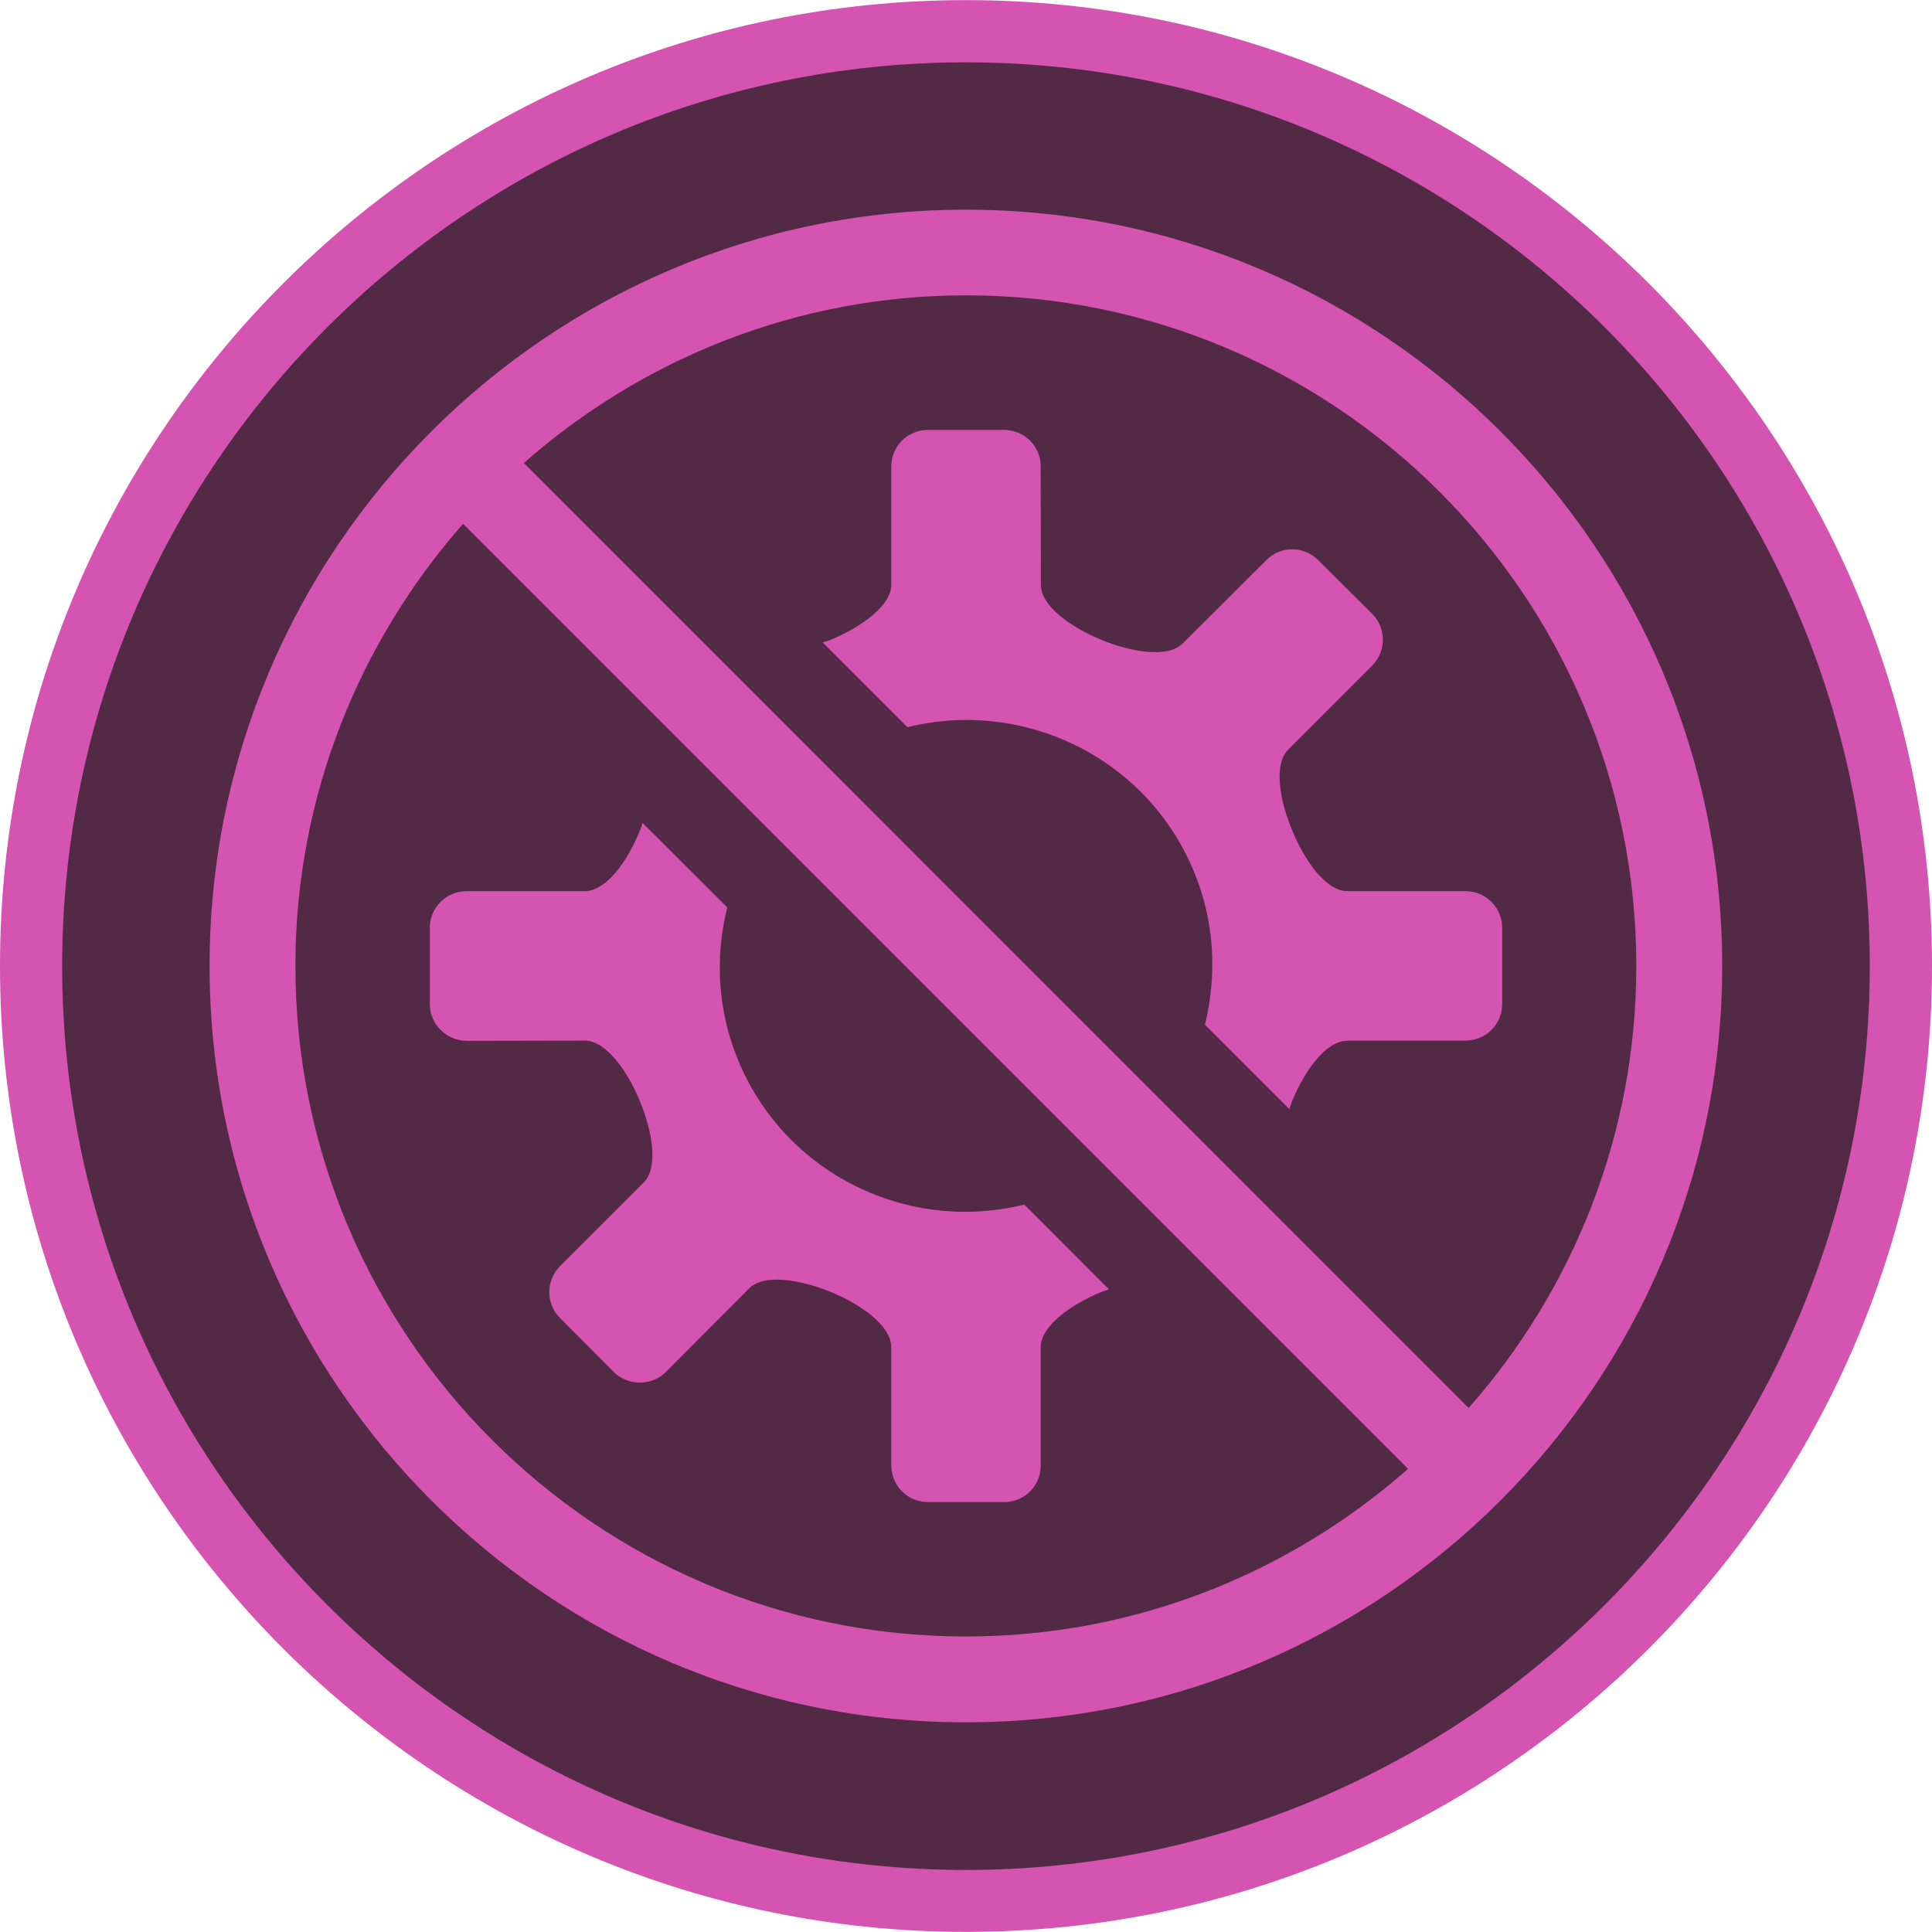
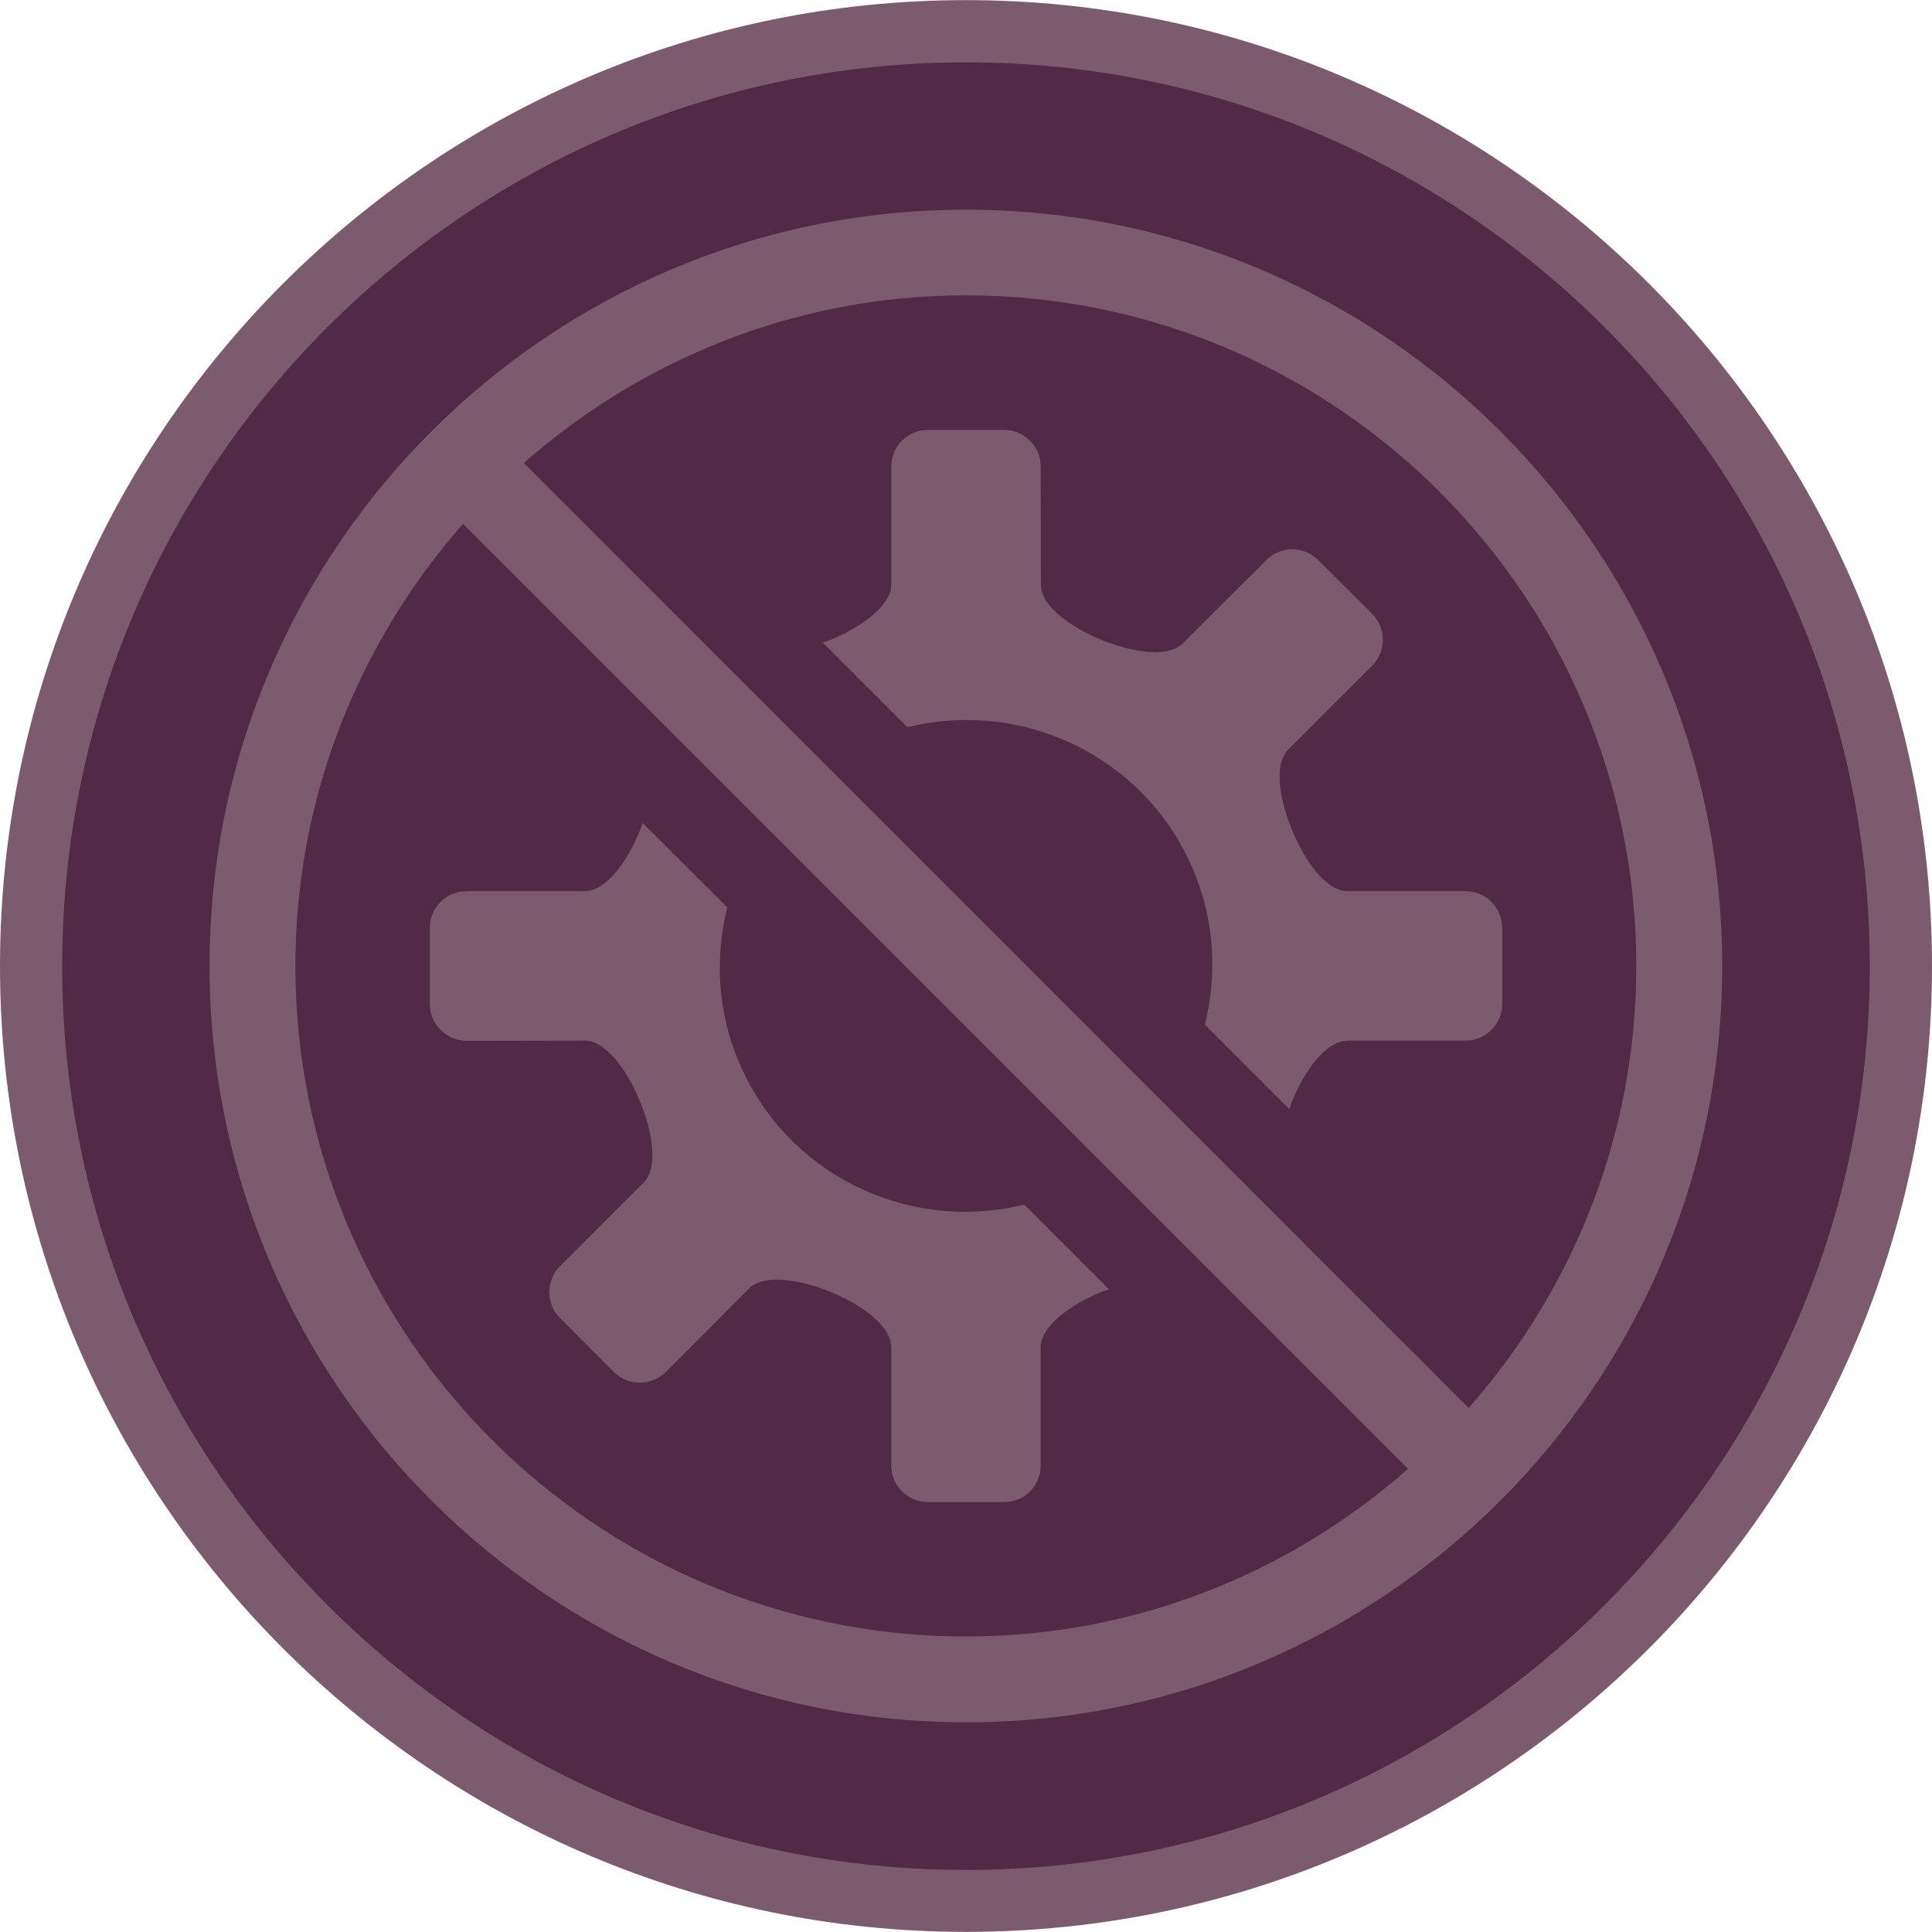
<svg xmlns="http://www.w3.org/2000/svg" viewBox="338.008 504.197 33.133 33.133">
  <path fill-rule="nonzero" fill="rgb(32.419%, 16.641%, 26.921%)" fill-opacity="1" d="M 370.605 520.766 C 370.605 529.621 363.43 536.797 354.574 536.797 C 345.715 536.797 338.543 529.621 338.543 520.766 C 338.543 511.91 345.715 504.73 354.574 504.73 C 363.43 504.73 370.605 511.91 370.605 520.766 " transform="matrix(1 0 0 1 0 0)" />
-   <path fill-rule="nonzero" fill="rgb(83.36%, 32.388%, 69.275%)" fill-opacity="1" d="M 354.574 505.266 C 346.027 505.266 339.074 512.219 339.074 520.766 C 339.074 529.309 346.027 536.266 354.574 536.266 C 363.121 536.266 370.074 529.309 370.074 520.766 C 370.074 512.219 363.121 505.266 354.574 505.266 M 354.574 537.328 C 345.441 537.328 338.008 529.898 338.008 520.766 C 338.008 511.629 345.441 504.199 354.574 504.199 C 363.707 504.199 371.141 511.629 371.141 520.766 C 371.141 529.898 363.707 537.328 354.574 537.328 " transform="matrix(1 0 0 1 0 0)" />
-   <path fill-rule="nonzero" fill="rgb(83.36%, 32.388%, 69.275%)" fill-opacity="1" d="M 361.109 522.047 L 361.109 522.043 L 363.141 522.043 C 363.488 522.043 363.77 521.766 363.77 521.414 L 363.77 520.109 C 363.77 519.762 363.488 519.48 363.141 519.48 L 361.113 519.48 C 360.754 519.48 360.383 518.965 360.172 518.445 C 359.953 517.926 359.844 517.305 360.105 517.047 L 361.539 515.613 C 361.785 515.367 361.785 514.969 361.539 514.723 L 360.613 513.801 C 360.367 513.555 359.969 513.555 359.727 513.801 L 358.293 515.23 C 358.039 515.488 357.41 515.383 356.891 515.168 C 356.375 514.953 355.859 514.594 355.859 514.227 L 355.855 512.195 C 355.859 511.852 355.574 511.57 355.227 511.57 L 353.922 511.57 C 353.574 511.57 353.293 511.848 353.293 512.199 L 353.293 514.227 C 353.293 514.582 352.777 514.953 352.258 515.168 C 352.211 515.188 352.164 515.199 352.117 515.215 L 353.57 516.668 C 355.566 516.176 357.676 517.188 358.484 519.145 C 358.844 520.012 358.879 520.926 358.672 521.77 L 360.121 523.219 C 360.137 523.172 360.148 523.125 360.168 523.078 C 360.383 522.559 360.746 522.047 361.109 522.047 " transform="matrix(1 0 0 1 0 0)" />
-   <path fill-rule="nonzero" fill="rgb(83.36%, 32.388%, 69.275%)" fill-opacity="1" d="M 350.668 522.383 C 350.309 521.516 350.27 520.605 350.48 519.758 L 349.027 518.309 C 349.012 518.355 349 518.402 348.98 518.445 C 348.77 518.965 348.406 519.477 348.039 519.48 L 346.012 519.48 C 345.66 519.48 345.379 519.762 345.379 520.109 L 345.379 521.414 C 345.379 521.766 345.664 522.043 346.012 522.047 L 348.039 522.043 C 348.395 522.043 348.77 522.559 348.98 523.078 C 349.195 523.598 349.305 524.215 349.047 524.477 L 347.613 525.91 C 347.367 526.156 347.367 526.559 347.613 526.801 L 348.535 527.727 C 348.781 527.969 349.18 527.969 349.426 527.727 L 350.859 526.289 C 351.113 526.039 351.738 526.141 352.258 526.355 C 352.773 526.566 353.285 526.93 353.293 527.293 L 353.293 529.328 C 353.293 529.676 353.574 529.957 353.922 529.957 L 355.227 529.957 C 355.574 529.961 355.859 529.676 355.855 529.328 L 355.855 527.301 C 355.855 526.941 356.371 526.57 356.891 526.355 C 356.938 526.336 356.984 526.328 357.027 526.309 L 355.574 524.855 C 353.582 525.348 351.477 524.336 350.668 522.383 " transform="matrix(1 0 0 1 0 0)" />
-   <path fill-rule="nonzero" fill="rgb(83.36%, 32.388%, 69.275%)" fill-opacity="1" d="M 343.074 520.762 C 343.074 517.859 344.168 515.207 345.949 513.18 L 362.156 529.387 C 360.129 531.172 357.48 532.262 354.574 532.262 C 348.23 532.262 343.074 527.102 343.074 520.762 M 366.07 520.762 C 366.07 523.668 364.98 526.316 363.195 528.344 L 346.992 512.137 C 349.016 510.355 351.668 509.262 354.574 509.262 C 360.914 509.262 366.07 514.422 366.07 520.762 M 354.574 507.793 C 347.422 507.793 341.602 513.609 341.602 520.762 C 341.602 527.914 347.422 533.734 354.574 533.734 C 361.727 533.734 367.543 527.914 367.543 520.762 C 367.543 513.609 361.727 507.793 354.574 507.793 " transform="matrix(1 0 0 1 0 0)" />
+   <path fill-rule="nonzero" fill="#7C5B6F" fill-opacity="1" d="M 354.574 505.266 C 346.027 505.266 339.074 512.219 339.074 520.766 C 339.074 529.309 346.027 536.266 354.574 536.266 C 363.121 536.266 370.074 529.309 370.074 520.766 C 370.074 512.219 363.121 505.266 354.574 505.266 M 354.574 537.328 C 345.441 537.328 338.008 529.898 338.008 520.766 C 338.008 511.629 345.441 504.199 354.574 504.199 C 363.707 504.199 371.141 511.629 371.141 520.766 C 371.141 529.898 363.707 537.328 354.574 537.328 " transform="matrix(1 0 0 1 0 0)" />
+   <path fill-rule="nonzero" fill="#7C5B6F" fill-opacity="1" d="M 361.109 522.047 L 361.109 522.043 L 363.141 522.043 C 363.488 522.043 363.77 521.766 363.77 521.414 L 363.77 520.109 C 363.77 519.762 363.488 519.48 363.141 519.48 L 361.113 519.48 C 360.754 519.48 360.383 518.965 360.172 518.445 C 359.953 517.926 359.844 517.305 360.105 517.047 L 361.539 515.613 C 361.785 515.367 361.785 514.969 361.539 514.723 L 360.613 513.801 C 360.367 513.555 359.969 513.555 359.727 513.801 L 358.293 515.23 C 358.039 515.488 357.41 515.383 356.891 515.168 C 356.375 514.953 355.859 514.594 355.859 514.227 L 355.855 512.195 C 355.859 511.852 355.574 511.57 355.227 511.57 L 353.922 511.57 C 353.574 511.57 353.293 511.848 353.293 512.199 L 353.293 514.227 C 353.293 514.582 352.777 514.953 352.258 515.168 C 352.211 515.188 352.164 515.199 352.117 515.215 L 353.57 516.668 C 355.566 516.176 357.676 517.188 358.484 519.145 C 358.844 520.012 358.879 520.926 358.672 521.77 L 360.121 523.219 C 360.137 523.172 360.148 523.125 360.168 523.078 C 360.383 522.559 360.746 522.047 361.109 522.047 " transform="matrix(1 0 0 1 0 0)" />
+   <path fill-rule="nonzero" fill="#7C5B6F" fill-opacity="1" d="M 350.668 522.383 C 350.309 521.516 350.27 520.605 350.48 519.758 L 349.027 518.309 C 349.012 518.355 349 518.402 348.98 518.445 C 348.77 518.965 348.406 519.477 348.039 519.48 L 346.012 519.48 C 345.66 519.48 345.379 519.762 345.379 520.109 L 345.379 521.414 C 345.379 521.766 345.664 522.043 346.012 522.047 L 348.039 522.043 C 348.395 522.043 348.77 522.559 348.98 523.078 C 349.195 523.598 349.305 524.215 349.047 524.477 L 347.613 525.91 C 347.367 526.156 347.367 526.559 347.613 526.801 L 348.535 527.727 C 348.781 527.969 349.18 527.969 349.426 527.727 L 350.859 526.289 C 351.113 526.039 351.738 526.141 352.258 526.355 C 352.773 526.566 353.285 526.93 353.293 527.293 L 353.293 529.328 C 353.293 529.676 353.574 529.957 353.922 529.957 L 355.227 529.957 C 355.574 529.961 355.859 529.676 355.855 529.328 L 355.855 527.301 C 355.855 526.941 356.371 526.57 356.891 526.355 C 356.938 526.336 356.984 526.328 357.027 526.309 L 355.574 524.855 C 353.582 525.348 351.477 524.336 350.668 522.383 " transform="matrix(1 0 0 1 0 0)" />
+   <path fill-rule="nonzero" fill="#7C5B6F" fill-opacity="1" d="M 343.074 520.762 C 343.074 517.859 344.168 515.207 345.949 513.18 L 362.156 529.387 C 360.129 531.172 357.48 532.262 354.574 532.262 C 348.23 532.262 343.074 527.102 343.074 520.762 M 366.07 520.762 C 366.07 523.668 364.98 526.316 363.195 528.344 L 346.992 512.137 C 349.016 510.355 351.668 509.262 354.574 509.262 C 360.914 509.262 366.07 514.422 366.07 520.762 M 354.574 507.793 C 347.422 507.793 341.602 513.609 341.602 520.762 C 341.602 527.914 347.422 533.734 354.574 533.734 C 361.727 533.734 367.543 527.914 367.543 520.762 C 367.543 513.609 361.727 507.793 354.574 507.793 " transform="matrix(1 0 0 1 0 0)" />
</svg>
